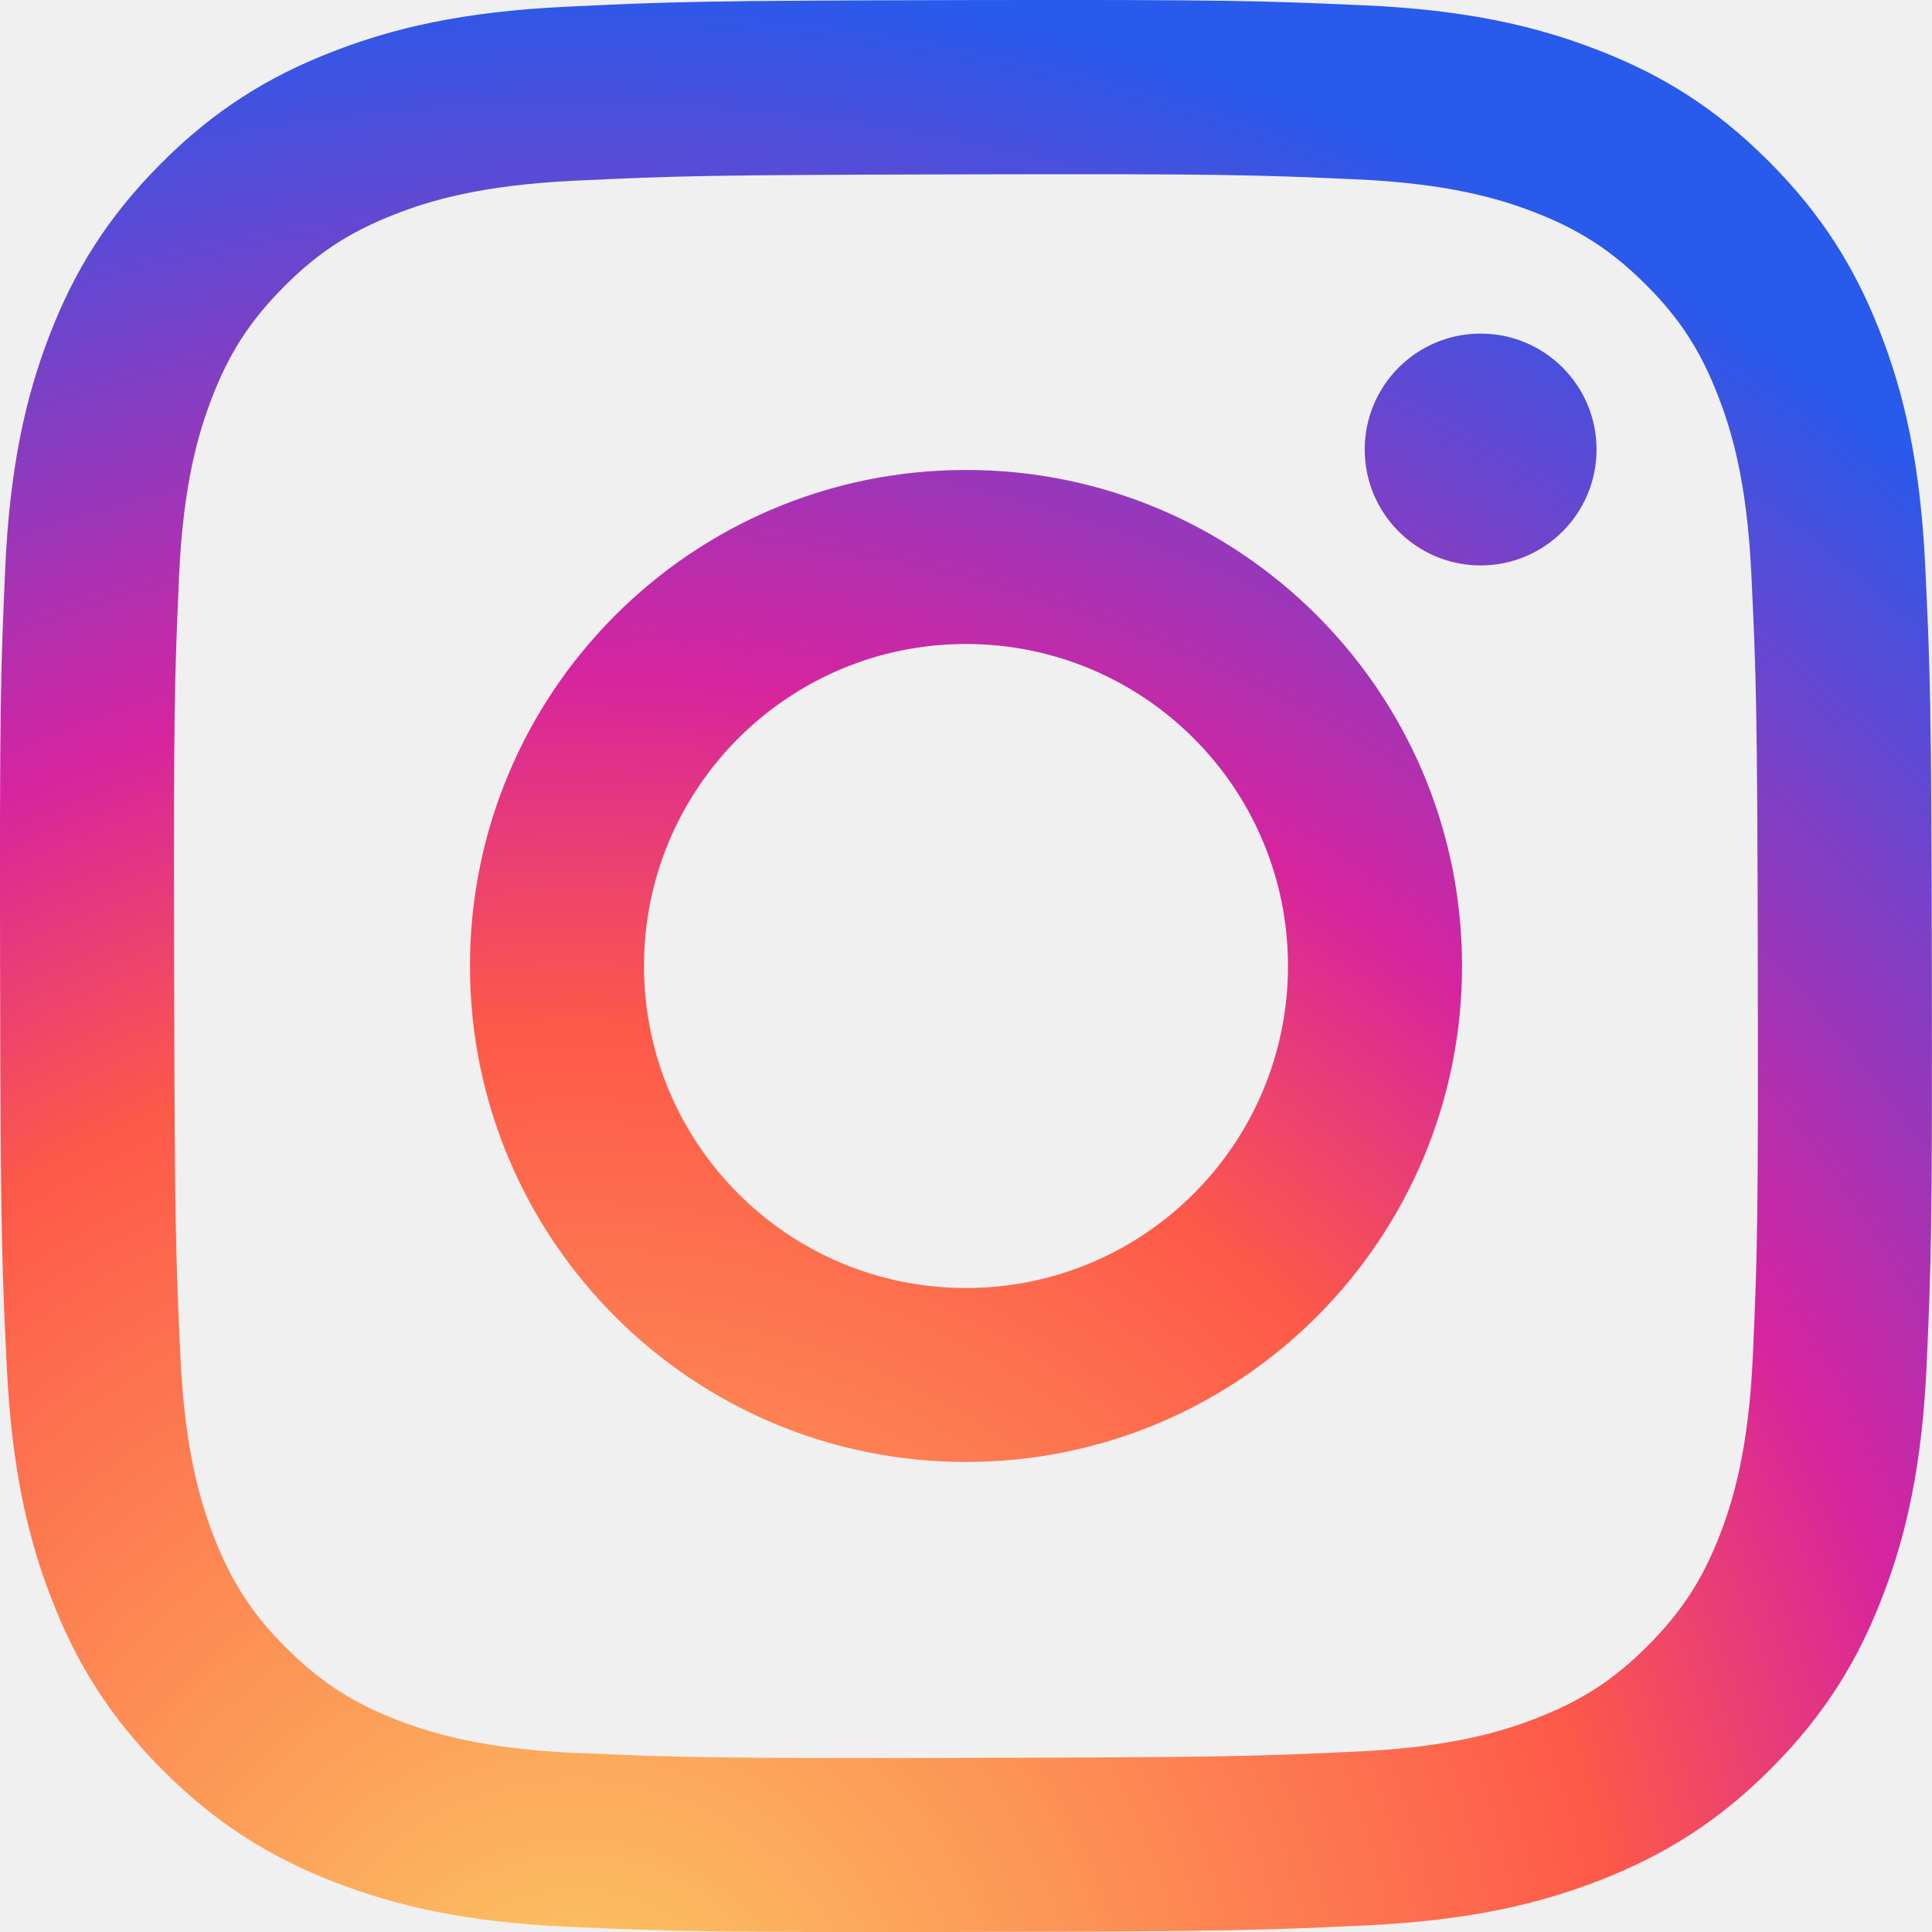
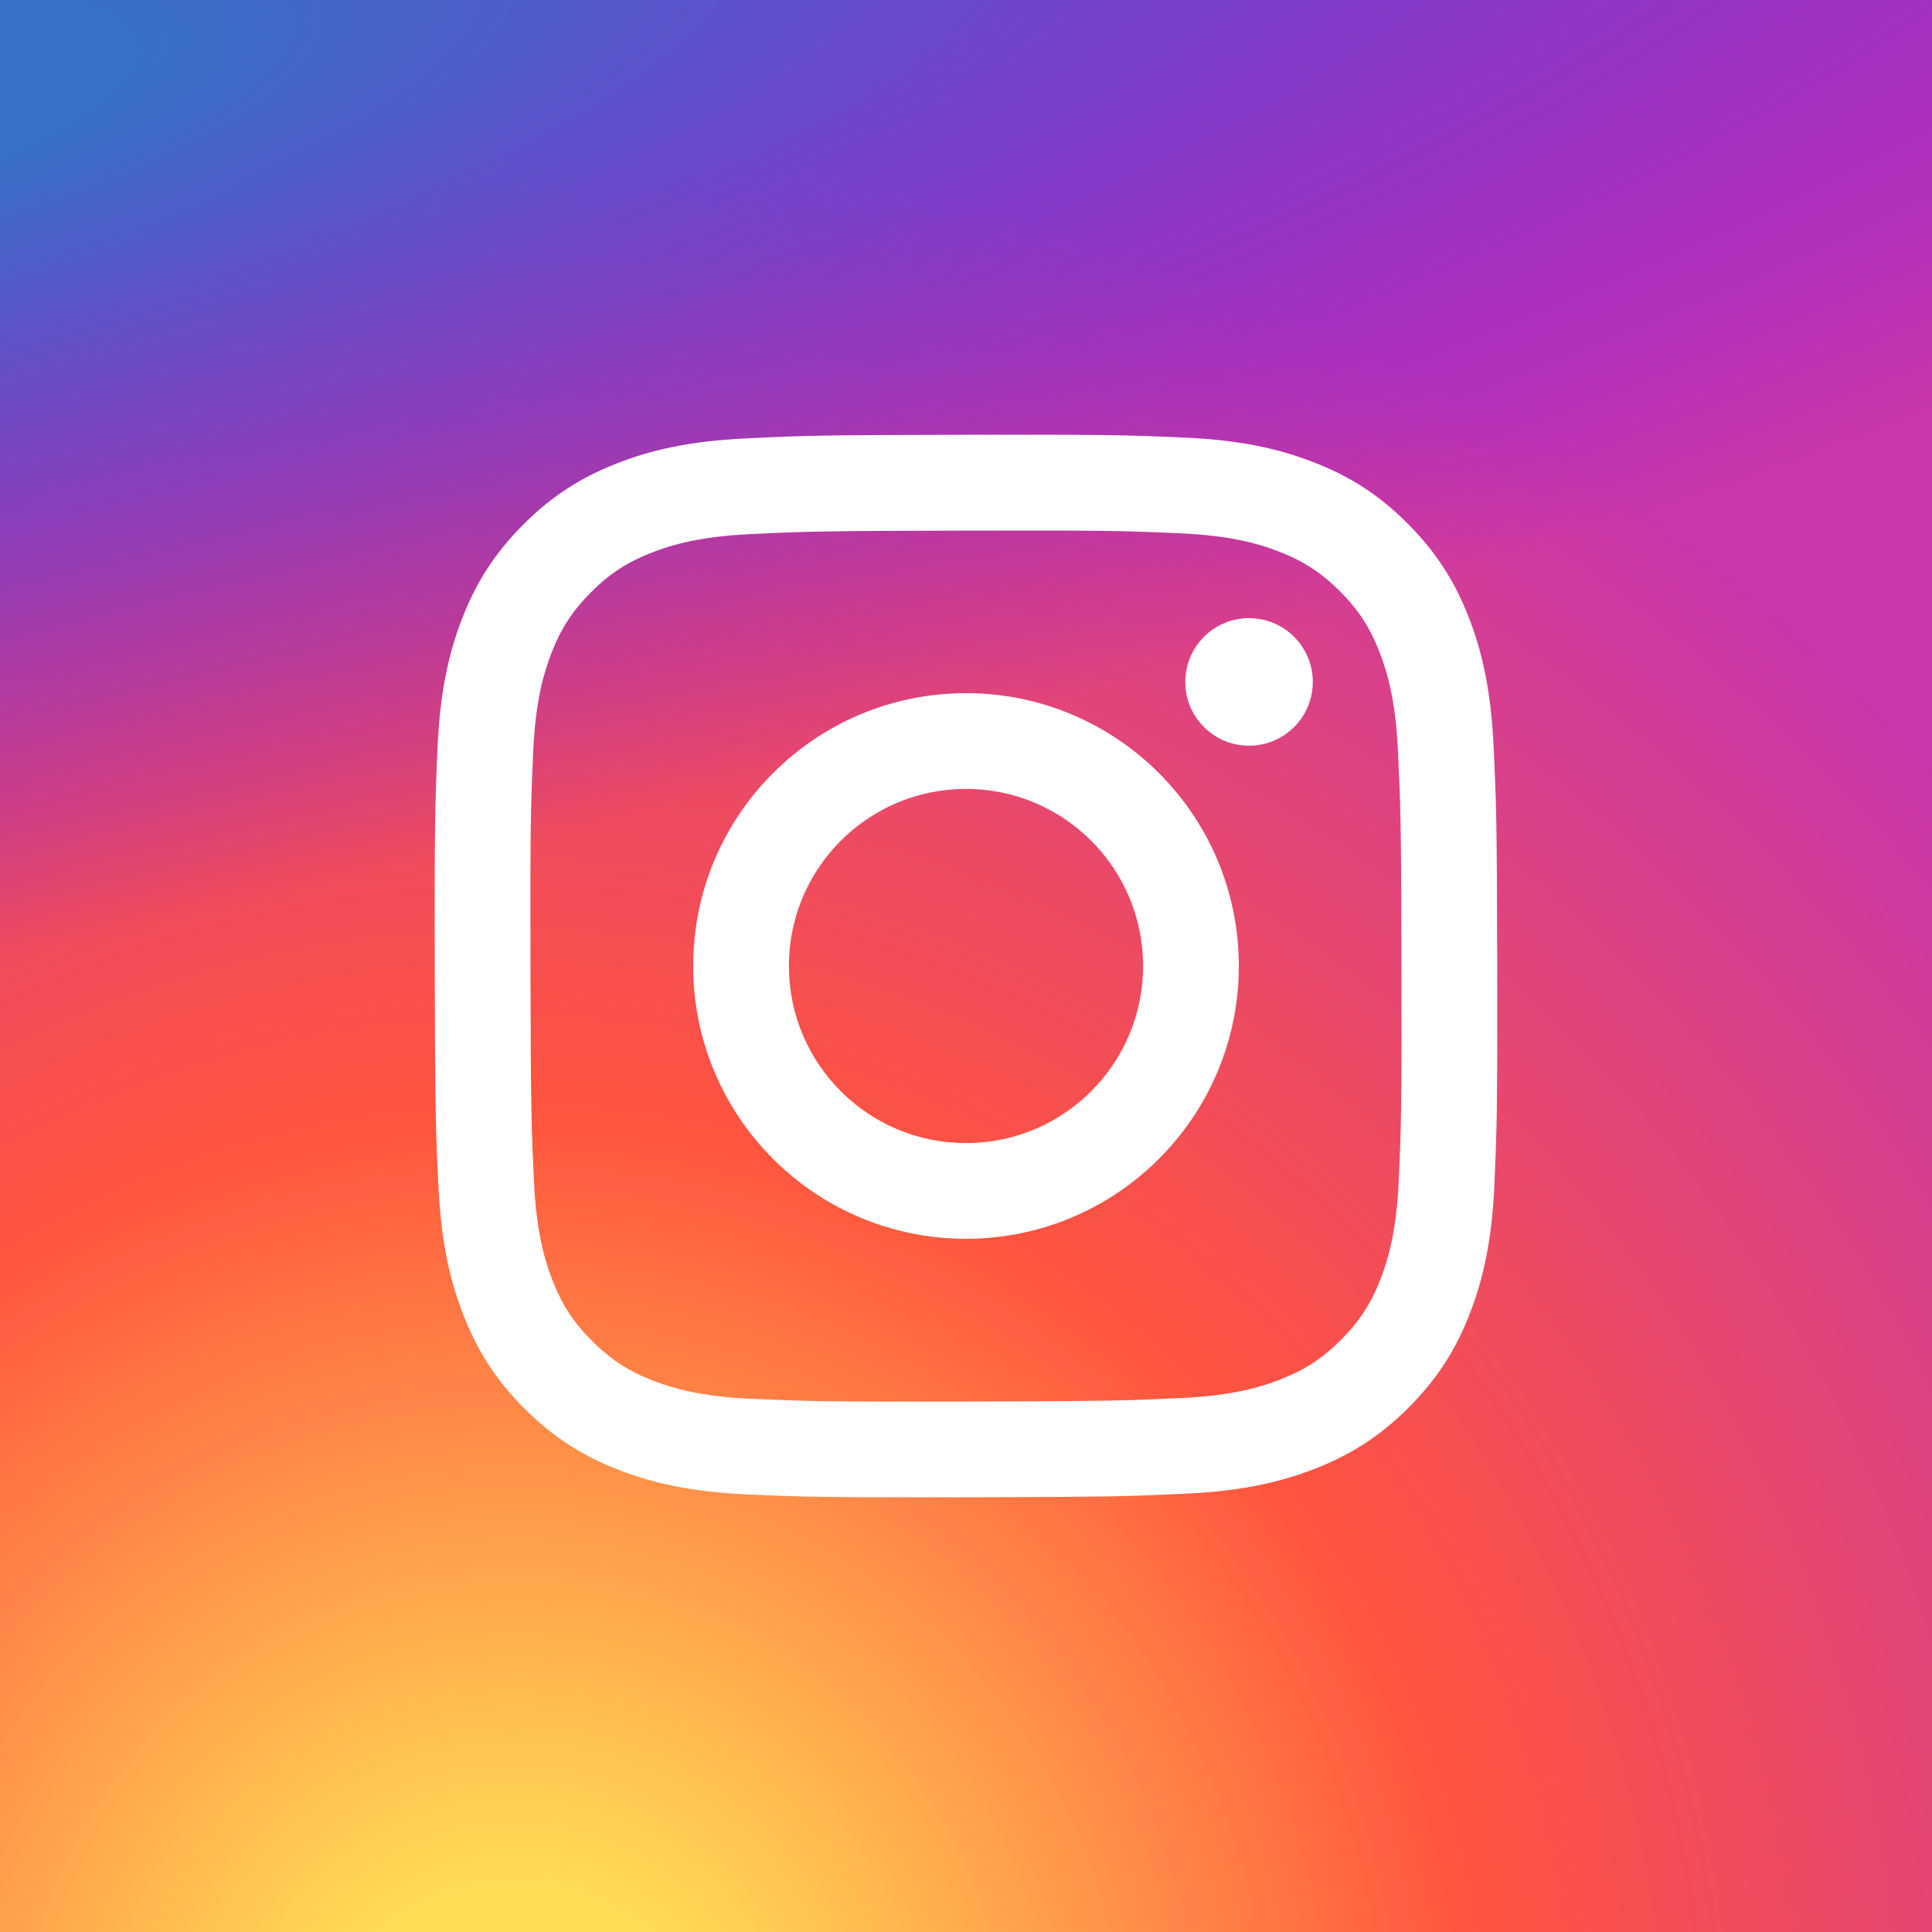
<svg xmlns="http://www.w3.org/2000/svg" viewBox="0 0 24 24">
  <defs>
-     <radialGradient id="ig" cx="0.3" cy="1.07" r="1.2">
-       <stop offset="0" stop-color="#fccc63" />
-       <stop offset="0.45" stop-color="#fd5949" />
-       <stop offset="0.6" stop-color="#d6249f" />
-       <stop offset="0.9" stop-color="#285aeb" />
+     <radialGradient id="ig-warm" cx="6.4" cy="25.8" r="24" gradientUnits="userSpaceOnUse">
+       <stop offset="0" stop-color="#fd5" />
+       <stop offset="0.1" stop-color="#fd5" />
+       <stop offset="0.5" stop-color="#ff543e" />
+       <stop offset="1" stop-color="#c837ab" />
+     </radialGradient>
+     <radialGradient id="ig-cool" cx="-4" cy="1.7" r="10.7" gradientTransform="matrix(.2 1 -4.1 .8 3.7 4.3)" gradientUnits="userSpaceOnUse">
+       <stop offset="0" stop-color="#3771c8" />
+       <stop offset="0.13" stop-color="#3771c8" />
+       <stop offset="1" stop-color="#60f" stop-opacity="0" />
    </radialGradient>
  </defs>
-   <path fill="url(#ig)" d="M7.03.084c-1.277.06-2.149.264-2.911.563-.789.307-1.458.72-2.123 1.388-.665.668-1.075 1.337-1.38 2.127-.295.764-.496 1.637-.552 2.914-.056 1.278-.069 1.688-.063 4.947.006 3.259.021 3.667.083 4.947.061 1.276.264 2.148.564 2.911.308.789.72 1.457 1.388 2.123.668.665 1.337 1.074 2.128 1.38.763.295 1.636.496 2.913.552 1.277.056 1.688.069 4.946.063 3.258-.006 3.668-.021 4.948-.081 1.28-.061 2.147-.265 2.91-.563.789-.309 1.458-.72 2.123-1.388.665-.668 1.075-1.338 1.379-2.128.296-.763.497-1.636.552-2.912.056-1.281.069-1.69.063-4.948-.006-3.258-.021-3.667-.082-4.947-.061-1.28-.264-2.149-.563-2.912-.308-.789-.72-1.457-1.388-2.123C21.298 1.33 20.628.921 19.838.617 19.074.321 18.202.12 16.924.065 15.647.009 15.236-.005 11.977.001 8.718.008 8.31.021 7.03.084m.14 21.693c-1.17-.051-1.805-.245-2.229-.408-.561-.216-.96-.477-1.382-.895-.422-.418-.681-.819-.9-1.378-.164-.423-.362-1.058-.417-2.228-.059-1.264-.072-1.644-.079-4.848-.007-3.204.005-3.583.061-4.848.05-1.169.246-1.805.408-2.228.216-.561.476-.96.895-1.382.419-.422.818-.681 1.378-.9.423-.165 1.058-.361 2.227-.417 1.266-.06 1.645-.072 4.848-.079 3.203-.007 3.583.005 4.849.061 1.169.051 1.805.244 2.228.408.561.216.96.475 1.382.895.422.419.682.818.9 1.379.165.422.362 1.056.417 2.226.06 1.266.074 1.645.08 4.848.006 3.203-.005 3.583-.061 4.848-.051 1.17-.245 1.806-.408 2.229-.216.56-.476.96-.895 1.381-.419.421-.818.681-1.378.9-.422.165-1.058.362-2.226.417-1.266.059-1.645.072-4.849.079-3.204.007-3.583-.006-4.848-.061M16.953 5.586A1.44 1.44 0 1 0 18.39 4.144a1.44 1.44 0 0 0-1.437 1.442M5.838 12.012c.007 3.403 2.771 6.156 6.173 6.149 3.403-.006 6.157-2.77 6.151-6.173-.006-3.403-2.771-6.157-6.174-6.15-3.403.007-6.156 2.771-6.15 6.174M8 12.008a4 4 0 1 1 4.008 3.992A4 4 0 0 1 8 12.008" />
+   <rect width="24" height="24" fill="url(#ig-warm)" />
+   <rect width="24" height="24" fill="url(#ig-cool)" />
+   <g transform="translate(5.4 5.4) scale(.55)">
+     <path fill="#fff" d="M7.03.084c-1.277.06-2.149.264-2.911.563-.789.307-1.458.72-2.123 1.388-.665.668-1.075 1.337-1.38 2.127-.295.764-.496 1.637-.552 2.914-.056 1.278-.069 1.688-.063 4.947.006 3.259.021 3.667.083 4.947.061 1.276.264 2.148.564 2.911.308.789.72 1.457 1.388 2.123.668.665 1.337 1.074 2.128 1.38.763.295 1.636.496 2.913.552 1.277.056 1.688.069 4.946.063 3.258-.006 3.668-.021 4.948-.081 1.28-.061 2.147-.265 2.91-.563.789-.309 1.458-.72 2.123-1.388.665-.668 1.075-1.338 1.379-2.128.296-.763.497-1.636.552-2.912.056-1.281.069-1.69.063-4.948-.006-3.258-.021-3.667-.082-4.947-.061-1.28-.264-2.149-.563-2.912-.308-.789-.72-1.457-1.388-2.123C21.298 1.33 20.628.921 19.838.617 19.074.321 18.202.12 16.924.065 15.647.009 15.236-.005 11.977.001 8.718.008 8.31.021 7.03.084m.14 21.693c-1.17-.051-1.805-.245-2.229-.408-.561-.216-.96-.477-1.382-.895-.422-.418-.681-.819-.9-1.378-.164-.423-.362-1.058-.417-2.228-.059-1.264-.072-1.644-.079-4.848-.007-3.204.005-3.583.061-4.848.05-1.169.246-1.805.408-2.228.216-.561.476-.96.895-1.382.419-.422.818-.681 1.378-.9.423-.165 1.058-.361 2.227-.417 1.266-.06 1.645-.072 4.848-.079 3.203-.007 3.583.005 4.849.061 1.169.051 1.805.244 2.228.408.561.216.96.475 1.382.895.422.419.682.818.9 1.379.165.422.362 1.056.417 2.226.06 1.266.074 1.645.08 4.848.006 3.203-.005 3.583-.061 4.848-.051 1.17-.245 1.806-.408 2.229-.216.56-.476.96-.895 1.381-.419.421-.818.681-1.378.9-.422.165-1.058.362-2.226.417-1.266.059-1.645.072-4.849.079-3.204.007-3.583-.006-4.848-.061M16.953 5.586A1.44 1.44 0 1 0 18.39 4.144a1.44 1.44 0 0 0-1.437 1.442M5.838 12.012c.007 3.403 2.771 6.156 6.173 6.149 3.403-.006 6.157-2.77 6.151-6.173-.006-3.403-2.771-6.157-6.174-6.15-3.403.007-6.156 2.771-6.15 6.174M8 12.008a4 4 0 1 1 4.008 3.992A4 4 0 0 1 8 12.008" />
+   </g>
</svg>
